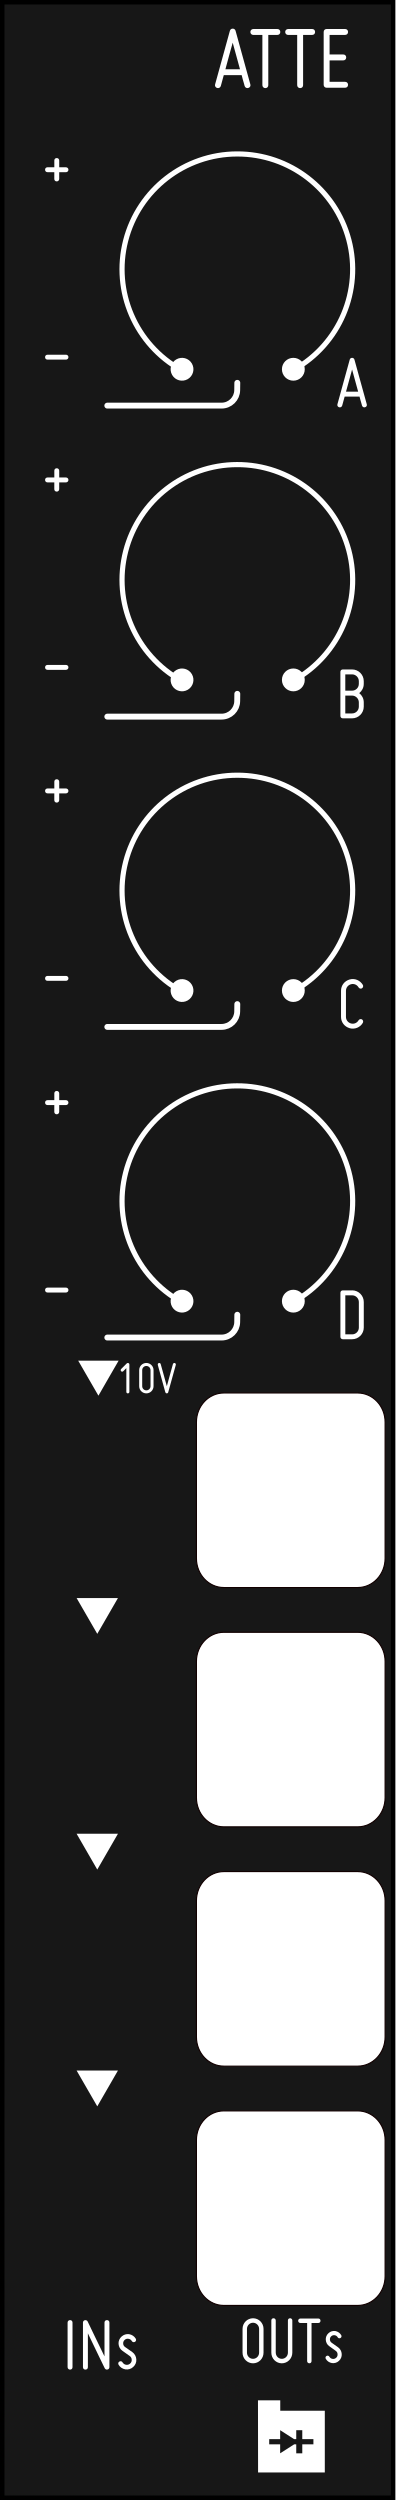
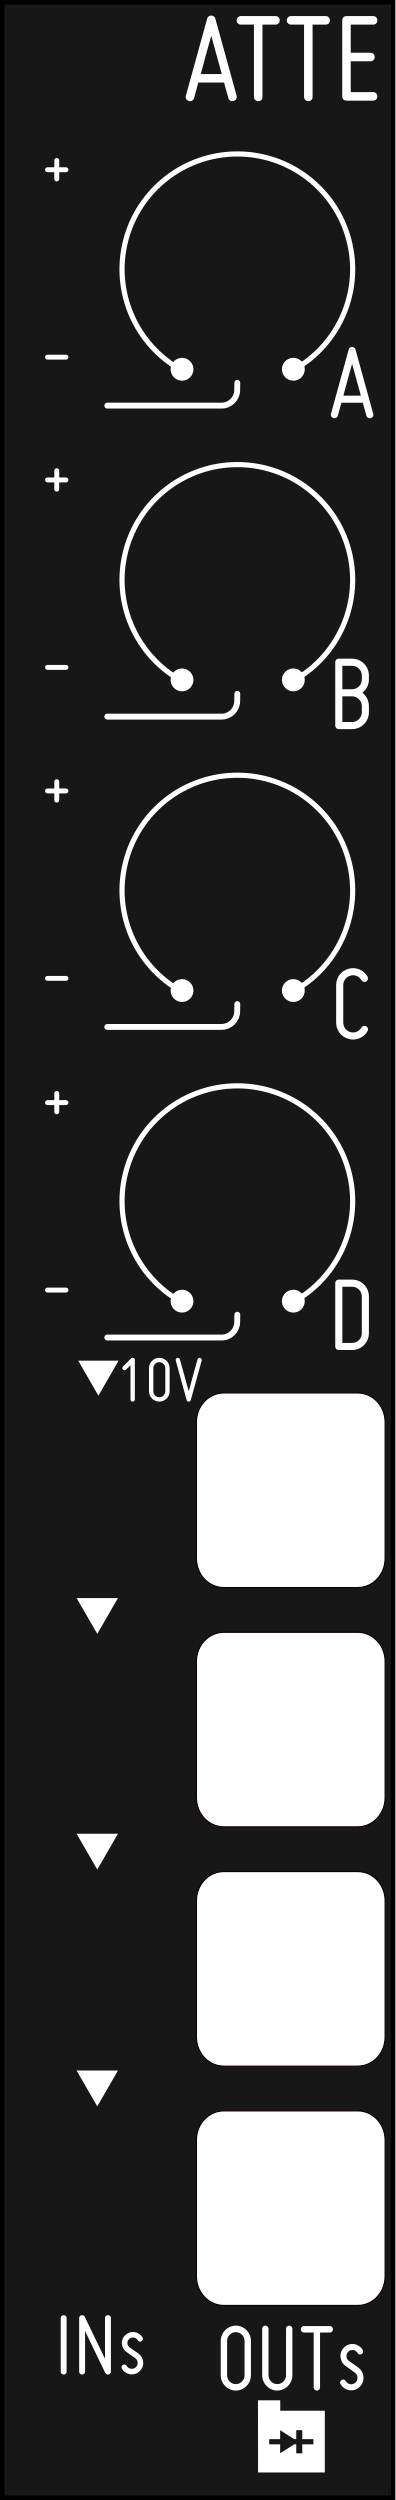
<svg xmlns="http://www.w3.org/2000/svg" width="20.32mm" height="128.5mm" viewBox="0 0 20.32 128.5" version="1.1" id="svg1">
  <defs id="defs1" />
  <g id="layer1">
    <rect y="0.115" x="0.115" height="128.27" width="20.09" id="rect1" style="display:inline;fill:#171717;fill-opacity:1;fill-rule:evenodd;stroke:#000000;stroke-width:0.23px;stroke-linecap:butt;stroke-linejoin:miter;stroke-opacity:1" />
-     <text id="text247361-6" y="117.909" x="4.985" style="font-style:normal;font-variant:normal;font-weight:bold;font-stretch:condensed;line-height:0%;font-family:Miso;-inkscape-font-specification:'Sans Bold';text-align:center;letter-spacing:0px;word-spacing:0px;text-anchor:middle;display:inline;fill:#ffffff;fill-opacity:1;stroke:none;stroke-width:0.265" xml:space="preserve" transform="scale(1.000012,0.9999885)">
-       <tspan y="117.909" x="5.226" style="font-size:2.508px;line-height:0.85;text-align:center;text-anchor:middle;stroke-width:0.265" id="tspan250609-9"> </tspan>
+     <text id="text247361-6" y="118.799" x="4.985" style="font-style:normal;font-variant:normal;font-weight:bold;font-stretch:condensed;line-height:0%;font-family:Miso;-inkscape-font-specification:'Sans Bold';text-align:center;letter-spacing:0px;word-spacing:0px;text-anchor:middle;display:inline;fill:#ffffff;fill-opacity:1;stroke:none;stroke-width:0.265" xml:space="preserve" transform="scale(1.000012,0.9999885)">
+       <tspan y="118.799" x="5.226" style="font-size:2.508px;line-height:0.85;text-align:center;text-anchor:middle;stroke-width:0.265" id="tspan250609-9"> </tspan>
    </text>
    <rect ry="1.5" rx="1.409" y="71.598" x="10.095" height="10.003" width="9.701" id="rect2" style="display:inline;fill:#ffffff;fill-opacity:1;stroke:#110000;stroke-width:0.061;stroke-linecap:round;stroke-miterlimit:4;stroke-dasharray:none;stroke-dashoffset:0;stroke-opacity:1" />
    <rect ry="1.5" rx="1.409" y="83.898" x="10.095" height="10.003" width="9.701" id="rect3" style="display:inline;fill:#ffffff;fill-opacity:1;stroke:#110000;stroke-width:0.061;stroke-linecap:round;stroke-miterlimit:4;stroke-dasharray:none;stroke-dashoffset:0;stroke-opacity:1" />
    <rect ry="1.5" rx="1.409" y="96.198" x="10.095" height="10.003" width="9.701" id="rect4" style="display:inline;fill:#ffffff;fill-opacity:1;stroke:#110000;stroke-width:0.061;stroke-linecap:round;stroke-miterlimit:4;stroke-dasharray:none;stroke-dashoffset:0;stroke-opacity:1" />
-     <g id="g5" transform="matrix(0.2822427,0,0,0.2822362,-6.612589,59.60067)" style="display:inline;fill:#ffffff;stroke-width:0.937">
+     <g id="g5" transform="matrix(0.3386912,0,0,0.3386834,-8.983336,47.41562)" style="display:inline;fill:#ffffff;stroke-width:0.937">
      <path style="font-weight:bold;font-stretch:condensed;font-size:14px;line-height:1.25;font-family:Miso;-inkscape-font-specification:'Sans Bold';letter-spacing:0px;word-spacing:0px" d="m 36.186,220.374 c 0.266,0 0.448,-0.182 0.448,-0.448 v -8.12 c 0,-0.266 -0.182,-0.448 -0.448,-0.448 -0.238,0 -0.448,0.182 -0.448,0.448 v 8.12 c 0,0.266 0.21,0.448 0.448,0.448 z m 6.818,-0.014 c 0.21,-0.042 0.35,-0.224 0.35,-0.434 v -8.12 c 0,-0.266 -0.182,-0.448 -0.448,-0.448 -0.266,0 -0.448,0.182 -0.448,0.448 v 6.16 c -0.518,-1.078 -1.302,-2.688 -1.932,-3.99 -0.378,-0.77 -0.756,-1.568 -1.134,-2.366 -0.098,-0.182 -0.294,-0.28 -0.504,-0.238 -0.21,0.042 -0.35,0.224 -0.35,0.434 v 8.12 c 0,0.266 0.182,0.448 0.448,0.448 0.266,0 0.448,-0.182 0.448,-0.448 v -6.16 c 0.518,1.078 1.288,2.688 1.918,3.99 0.378,0.77 0.756,1.568 1.148,2.366 0.098,0.182 0.294,0.294 0.504,0.238 z m 4.13,-1.092 c -0.224,0.196 -0.476,0.266 -0.742,0.224 -0.28,-0.042 -0.49,-0.196 -0.644,-0.434 -0.112,-0.21 -0.364,-0.266 -0.574,-0.154 -0.21,0.112 -0.266,0.364 -0.154,0.574 0.266,0.462 0.7,0.756 1.246,0.854 0.518,0.07 1.036,-0.07 1.428,-0.448 0.392,-0.35 0.602,-0.84 0.56,-1.386 -0.042,-0.546 -0.294,-0.994 -0.728,-1.316 l -1.302,-0.91 c -0.224,-0.154 -0.35,-0.364 -0.364,-0.63 -0.014,-0.266 0.07,-0.49 0.266,-0.672 0.196,-0.182 0.434,-0.252 0.7,-0.21 0.266,0.042 0.476,0.182 0.602,0.406 0.112,0.21 0.364,0.266 0.574,0.154 0.21,-0.112 0.266,-0.364 0.154,-0.574 -0.266,-0.448 -0.7,-0.728 -1.204,-0.826 -0.504,-0.07 -1.008,0.084 -1.386,0.434 -0.378,0.336 -0.588,0.826 -0.546,1.344 0.042,0.504 0.28,0.966 0.714,1.26 l 1.302,0.924 c 0.238,0.168 0.364,0.392 0.378,0.672 0.028,0.28 -0.07,0.518 -0.28,0.714 z" id="text5" aria-label="INs" />
    </g>
    <rect ry="1.5" rx="1.409" y="108.498" x="10.095" height="10.003" width="9.701" id="rect5" style="display:inline;fill:#ffffff;fill-opacity:1;stroke:#110000;stroke-width:0.061;stroke-linecap:round;stroke-miterlimit:4;stroke-dasharray:none;stroke-dashoffset:0;stroke-opacity:1" />
-     <path style="font-weight:bold;font-stretch:condensed;font-size:3.571px;line-height:1.25;font-family:Miso;-inkscape-font-specification:'Miso Bold Condensed';text-align:center;letter-spacing:-0.011px;word-spacing:0px;text-anchor:middle;fill:#ffffff;stroke-width:0.265" d="m 13.097,120.632 c 0.3,0 0.543,-0.243 0.543,-0.543 v -1.214 c 0,-0.3 -0.243,-0.543 -0.543,-0.543 -0.3,0 -0.543,0.243 -0.543,0.543 v 1.214 c 0,0.3 0.243,0.543 0.543,0.543 z m 0,-2.071 c 0.171,0 0.314,0.143 0.314,0.314 v 1.214 c 0,0.175 -0.143,0.314 -0.314,0.314 -0.175,0 -0.314,-0.139 -0.314,-0.314 v -1.214 c 0,-0.171 0.139,-0.314 0.314,-0.314 z m 1.175,1.528 v -1.643 c 0,-0.068 -0.054,-0.114 -0.114,-0.114 -0.068,0 -0.114,0.046 -0.114,0.114 v 1.643 c 0,0.3 0.243,0.543 0.543,0.543 0.296,0 0.543,-0.243 0.543,-0.543 v -1.643 c 0,-0.068 -0.054,-0.114 -0.114,-0.114 -0.068,0 -0.114,0.046 -0.114,0.114 v 1.643 c 0,0.175 -0.143,0.314 -0.314,0.314 -0.175,0 -0.314,-0.139 -0.314,-0.314 z m 2.203,-1.743 h -0.928 c -0.061,0 -0.114,0.046 -0.114,0.114 0,0.068 0.054,0.114 0.114,0.114 h 0.35 v 1.943 c 0,0.068 0.054,0.114 0.114,0.114 0.068,0 0.114,-0.046 0.114,-0.114 v -1.943 h 0.35 c 0.068,0 0.114,-0.046 0.114,-0.114 0,-0.068 -0.046,-0.114 -0.114,-0.114 z m 0.925,2.003 c -0.057,0.05 -0.121,0.068 -0.189,0.057 -0.071,-0.011 -0.125,-0.05 -0.164,-0.111 -0.029,-0.054 -0.093,-0.068 -0.146,-0.039 -0.054,0.029 -0.068,0.093 -0.039,0.146 0.068,0.118 0.179,0.193 0.318,0.218 0.132,0.018 0.264,-0.018 0.364,-0.114 0.1,-0.089 0.154,-0.214 0.143,-0.354 -0.011,-0.139 -0.075,-0.254 -0.186,-0.336 l -0.332,-0.232 c -0.057,-0.039 -0.089,-0.093 -0.093,-0.161 -0.004,-0.068 0.018,-0.125 0.068,-0.171 0.05,-0.046 0.111,-0.064 0.179,-0.054 0.068,0.011 0.121,0.046 0.154,0.104 0.029,0.054 0.093,0.068 0.146,0.039 0.054,-0.029 0.068,-0.093 0.039,-0.146 -0.068,-0.114 -0.179,-0.186 -0.307,-0.211 -0.129,-0.018 -0.257,0.021 -0.354,0.111 -0.096,0.086 -0.15,0.211 -0.139,0.343 0.011,0.129 0.071,0.246 0.182,0.321 l 0.332,0.236 c 0.061,0.043 0.093,0.1 0.096,0.171 0.007,0.071 -0.018,0.132 -0.071,0.182 z" id="text6" transform="scale(0.9930667,1.006982)" aria-label="OUTs" />
-     <path style="font-weight:bold;font-stretch:condensed;font-size:3.951px;line-height:1.25;font-family:Miso;-inkscape-font-specification:'Miso Bold Condensed';letter-spacing:0px;word-spacing:0px;fill:#ffffff;stroke-width:0.265" d="m 17.496,34.537 v 2.26 c 0,0.075 0.051,0.126 0.126,0.126 h 0.474 c 0.332,0 0.601,-0.269 0.601,-0.601 v -0.221 c 0,-0.194 -0.091,-0.364 -0.233,-0.474 0.142,-0.111 0.233,-0.281 0.233,-0.474 v -0.142 c 0,-0.332 -0.269,-0.601 -0.601,-0.601 h -0.474 c -0.075,0 -0.126,0.051 -0.126,0.126 z m 0.948,1.565 v 0.221 c 0,0.194 -0.158,0.348 -0.348,0.348 h -0.348 v -0.917 h 0.348 c 0.19,0 0.348,0.158 0.348,0.348 z m 0,-1.091 v 0.142 c 0,0.194 -0.158,0.348 -0.348,0.348 h -0.348 v -0.838 h 0.348 c 0.19,0 0.348,0.158 0.348,0.348 z" id="text4971" transform="scale(1.000012,0.9999885)" aria-label="B" />
-     <path style="font-weight:bold;font-stretch:condensed;font-size:3.951px;line-height:1.25;font-family:Miso;-inkscape-font-specification:'Miso Bold Condensed';letter-spacing:0px;word-spacing:0px;fill:#ffffff;stroke-width:0.265" d="m 17.975,52.852 c 0.261,0.071 0.541,-0.043 0.676,-0.281 0.032,-0.059 0.012,-0.138 -0.047,-0.174 -0.059,-0.032 -0.138,-0.012 -0.174,0.047 -0.079,0.138 -0.237,0.205 -0.391,0.162 -0.154,-0.043 -0.257,-0.178 -0.257,-0.336 v -1.343 c 0,-0.158 0.103,-0.292 0.257,-0.336 0.154,-0.043 0.312,0.024 0.391,0.162 0.036,0.059 0.115,0.083 0.174,0.047 0.059,-0.036 0.079,-0.115 0.047,-0.174 -0.138,-0.233 -0.411,-0.356 -0.676,-0.281 -0.269,0.075 -0.447,0.308 -0.447,0.581 v 1.343 c 0,0.273 0.178,0.506 0.447,0.581 z" id="text4975" transform="scale(1.000012,0.9999885)" aria-label="C" />
+     <path style="font-weight:bold;font-stretch:condensed;font-size:3.571px;line-height:1.25;font-family:Miso;-inkscape-font-specification:'Miso Bold Condensed';text-align:center;letter-spacing:-0.011px;word-spacing:0px;text-anchor:middle;fill:#ffffff;stroke-width:0.381" d="m 12.122,122.874 c 0.429,0 0.776,-0.352 0.776,-0.787 v -1.761 c 0,-0.435 -0.347,-0.787 -0.776,-0.787 -0.429,0 -0.776,0.352 -0.776,0.787 v 1.761 c 0,0.435 0.347,0.787 0.776,0.787 z m 0,-3.003 c 0.245,0 0.449,0.207 0.449,0.456 v 1.761 c 0,0.254 -0.204,0.456 -0.449,0.456 -0.25,0 -0.449,-0.202 -0.449,-0.456 v -1.761 c 0,-0.249 0.199,-0.456 0.449,-0.456 z m 1.68,2.216 v -2.382 c 0,-0.098 -0.077,-0.166 -0.163,-0.166 -0.097,0 -0.163,0.067 -0.163,0.166 v 2.382 c 0,0.435 0.347,0.787 0.776,0.787 0.424,0 0.776,-0.352 0.776,-0.787 v -2.382 c 0,-0.098 -0.077,-0.166 -0.163,-0.166 -0.097,0 -0.163,0.067 -0.163,0.166 v 2.382 c 0,0.254 -0.204,0.456 -0.449,0.456 -0.25,0 -0.449,-0.202 -0.449,-0.456 z m 3.15,-2.527 h -1.328 c -0.087,0 -0.163,0.067 -0.163,0.166 0,0.098 0.077,0.166 0.163,0.166 h 0.5 v 2.817 c 0,0.098 0.077,0.166 0.163,0.166 0.097,0 0.163,-0.067 0.163,-0.166 v -2.817 h 0.5 c 0.097,0 0.163,-0.067 0.163,-0.166 0,-0.098 -0.066,-0.166 -0.163,-0.166 z m 1.322,2.905 c -0.082,0.072 -0.174,0.098 -0.271,0.083 -0.102,-0.015 -0.179,-0.072 -0.235,-0.161 -0.041,-0.078 -0.133,-0.098 -0.209,-0.057 -0.077,0.042 -0.097,0.135 -0.056,0.212 0.097,0.171 0.255,0.28 0.454,0.316 0.189,0.026 0.378,-0.026 0.521,-0.166 0.143,-0.129 0.22,-0.311 0.204,-0.513 -0.015,-0.202 -0.107,-0.368 -0.266,-0.487 l -0.475,-0.337 c -0.082,-0.057 -0.128,-0.135 -0.133,-0.233 -0.005,-0.098 0.026,-0.181 0.097,-0.249 0.071,-0.067 0.158,-0.093 0.255,-0.078 0.097,0.015 0.174,0.067 0.22,0.15 0.041,0.078 0.133,0.099 0.209,0.057 0.077,-0.042 0.097,-0.135 0.056,-0.212 -0.097,-0.166 -0.255,-0.269 -0.439,-0.306 -0.184,-0.026 -0.368,0.031 -0.506,0.161 -0.138,0.124 -0.214,0.306 -0.199,0.497 0.015,0.186 0.102,0.357 0.26,0.466 l 0.475,0.342 c 0.087,0.062 0.133,0.145 0.138,0.249 0.01,0.104 -0.026,0.192 -0.102,0.264 z" id="text6" aria-label="OUTs" />
+     <path style="font-weight:bold;font-stretch:condensed;font-size:3.951px;line-height:1.25;font-family:Miso;-inkscape-font-specification:'Miso Bold Condensed';letter-spacing:0px;word-spacing:0px;fill:#ffffff;stroke-width:0.381" d="m 17.232,34.039 v 3.255 c 0,0.108 0.074,0.182 0.182,0.182 h 0.683 c 0.478,0 0.865,-0.387 0.865,-0.865 v -0.319 c 0,-0.279 -0.131,-0.523 -0.336,-0.683 0.205,-0.159 0.336,-0.404 0.336,-0.683 v -0.205 c 0,-0.478 -0.387,-0.865 -0.865,-0.865 h -0.683 c -0.108,0 -0.182,0.074 -0.182,0.182 z m 1.366,2.253 v 0.319 c 0,0.279 -0.228,0.501 -0.501,0.501 h -0.501 v -1.32 h 0.501 c 0.273,0 0.501,0.228 0.501,0.501 z m 0,-1.57 v 0.205 c 0,0.279 -0.228,0.501 -0.501,0.501 h -0.501 v -1.206 h 0.501 c 0.273,0 0.501,0.228 0.501,0.501 z" id="text4971" aria-label="B" />
+     <path style="font-weight:bold;font-stretch:condensed;font-size:3.951px;line-height:1.25;font-family:Miso;-inkscape-font-specification:'Miso Bold Condensed';letter-spacing:0px;word-spacing:0px;fill:#ffffff;stroke-width:0.381" d="m 17.921,53.403 c 0.376,0.102 0.78,-0.063 0.973,-0.404 0.046,-0.085 0.017,-0.199 -0.068,-0.25 -0.085,-0.046 -0.199,-0.017 -0.25,0.068 -0.114,0.199 -0.341,0.296 -0.563,0.233 -0.222,-0.063 -0.37,-0.256 -0.37,-0.484 v -1.935 c 0,-0.228 0.148,-0.421 0.37,-0.484 0.222,-0.063 0.45,0.034 0.563,0.233 0.051,0.085 0.165,0.119 0.25,0.068 0.085,-0.051 0.114,-0.165 0.068,-0.25 -0.199,-0.336 -0.592,-0.512 -0.973,-0.404 -0.387,0.108 -0.643,0.444 -0.643,0.836 v 1.935 c 0,0.393 0.256,0.728 0.643,0.836 z" id="text4975" aria-label="C" />
    <g id="g4493" style="display:inline" transform="translate(-1.4337695e-6,-168.5)">
      <path transform="scale(-1,1)" style="display:inline;fill:none;stroke:#ffffff;stroke-width:0.265;stroke-linecap:butt;stroke-linejoin:miter;stroke-miterlimit:4;stroke-dasharray:none;stroke-opacity:1;enable-background:new" id="path4977" d="m -15.106,203.473 a 5.927,5.927 0 0 1 -2.825,-6.677 5.927,5.927 0 0 1 5.75,-4.416 5.927,5.927 0 0 1 5.721,4.452 5.927,5.927 0 0 1 -2.867,6.659" />
      <path id="path4979" style="display:inline;fill:#ffffff;fill-opacity:1;fill-rule:nonzero;stroke:none;stroke-width:0.295;enable-background:new" d="m 9.063,202.939 c 0.281,-0.162 0.639,-0.066 0.801,0.215 0.162,0.281 0.066,0.639 -0.215,0.801 -0.281,0.162 -0.639,0.066 -0.801,-0.215 -0.162,-0.281 -0.066,-0.639 0.215,-0.801" />
      <path id="path4981" style="display:inline;fill:#ffffff;fill-opacity:1;fill-rule:nonzero;stroke:none;stroke-width:0.295;enable-background:new" d="m 14.491,203.447 c 2.3e-5,-0.324 0.263,-0.587 0.587,-0.587 0.324,3e-5 0.587,0.263 0.587,0.587 1.1e-5,0.324 -0.263,0.587 -0.587,0.587 -0.324,1e-5 -0.587,-0.263 -0.587,-0.587" />
    </g>
    <g id="g4484" style="display:inline" transform="translate(-1.4337695e-6,-168.5)">
      <path transform="scale(-1,1)" style="display:inline;fill:none;stroke:#ffffff;stroke-width:0.265;stroke-linecap:butt;stroke-linejoin:miter;stroke-miterlimit:4;stroke-dasharray:none;stroke-opacity:1;enable-background:new" id="path4987" d="m -15.106,187.506 a 5.927,5.927 0 0 1 -2.825,-6.677 5.927,5.927 0 0 1 5.75,-4.416 5.927,5.927 0 0 1 5.721,4.452 5.927,5.927 0 0 1 -2.867,6.659" />
      <path id="path4989" style="display:inline;fill:#ffffff;fill-opacity:1;fill-rule:nonzero;stroke:none;stroke-width:0.295;enable-background:new" d="m 9.063,186.972 c 0.281,-0.162 0.639,-0.066 0.801,0.215 0.162,0.281 0.066,0.639 -0.215,0.801 -0.281,0.162 -0.639,0.066 -0.801,-0.215 -0.162,-0.281 -0.066,-0.639 0.215,-0.801" />
      <path id="path4991" style="display:inline;fill:#ffffff;fill-opacity:1;fill-rule:nonzero;stroke:none;stroke-width:0.295;enable-background:new" d="m 14.491,187.48 c 2.3e-5,-0.324 0.263,-0.587 0.587,-0.587 0.324,2e-5 0.587,0.263 0.587,0.587 1.1e-5,0.324 -0.263,0.587 -0.587,0.587 -0.324,10e-6 -0.587,-0.263 -0.587,-0.587" />
    </g>
    <g id="g4511" style="display:inline" transform="translate(-1.4337695e-6,-168.5)">
      <path transform="scale(-1,1)" style="display:inline;fill:none;stroke:#ffffff;stroke-width:0.265;stroke-linecap:butt;stroke-linejoin:miter;stroke-miterlimit:4;stroke-dasharray:none;stroke-opacity:1;enable-background:new" id="path4997" d="m -15.106,235.406 a 5.927,5.927 0 0 1 -2.825,-6.677 5.927,5.927 0 0 1 5.75,-4.416 5.927,5.927 0 0 1 5.721,4.452 5.927,5.927 0 0 1 -2.867,6.659" />
      <path id="path4999" style="display:inline;fill:#ffffff;fill-opacity:1;fill-rule:nonzero;stroke:none;stroke-width:0.295;enable-background:new" d="m 9.063,234.872 c 0.281,-0.162 0.639,-0.066 0.801,0.215 0.162,0.281 0.066,0.639 -0.215,0.801 -0.281,0.162 -0.639,0.066 -0.801,-0.215 -0.162,-0.281 -0.066,-0.639 0.215,-0.801" />
      <path id="path5001" style="display:inline;fill:#ffffff;fill-opacity:1;fill-rule:nonzero;stroke:none;stroke-width:0.295;enable-background:new" d="m 14.491,235.38 c 2.3e-5,-0.324 0.263,-0.587 0.587,-0.587 0.324,3e-5 0.587,0.263 0.587,0.587 1.1e-5,0.324 -0.263,0.587 -0.587,0.587 -0.324,1e-5 -0.587,-0.263 -0.587,-0.587" />
    </g>
    <g id="g4502" style="display:inline" transform="translate(-1.4337695e-6,-168.5)">
      <path transform="scale(-1,1)" style="display:inline;fill:none;stroke:#ffffff;stroke-width:0.265;stroke-linecap:butt;stroke-linejoin:miter;stroke-miterlimit:4;stroke-dasharray:none;stroke-opacity:1;enable-background:new" id="path5007" d="m -15.106,219.439 a 5.927,5.927 0 0 1 -2.825,-6.677 5.927,5.927 0 0 1 5.75,-4.416 5.927,5.927 0 0 1 5.721,4.452 5.927,5.927 0 0 1 -2.867,6.659" />
      <path id="path5009" style="display:inline;fill:#ffffff;fill-opacity:1;fill-rule:nonzero;stroke:none;stroke-width:0.295;enable-background:new" d="m 9.063,218.906 c 0.281,-0.162 0.639,-0.066 0.801,0.215 0.162,0.281 0.066,0.639 -0.215,0.801 -0.281,0.162 -0.639,0.066 -0.801,-0.215 -0.162,-0.281 -0.066,-0.639 0.215,-0.801" />
      <path id="path5011" style="display:inline;fill:#ffffff;fill-opacity:1;fill-rule:nonzero;stroke:none;stroke-width:0.295;enable-background:new" d="m 14.491,219.414 c 2.3e-5,-0.324 0.263,-0.587 0.587,-0.587 0.324,3e-5 0.587,0.263 0.587,0.587 1.1e-5,0.324 -0.263,0.587 -0.587,0.587 -0.324,1e-5 -0.587,-0.263 -0.587,-0.587" />
    </g>
-     <path style="font-weight:bold;font-stretch:condensed;font-size:3.951px;line-height:1.25;font-family:Miso;-inkscape-font-specification:'Miso Bold Condensed';letter-spacing:0px;word-spacing:0px;fill:#ffffff;stroke-width:0.265" d="M 18.852,20.78 18.219,18.488 c -0.016,-0.059 -0.063,-0.095 -0.122,-0.095 -0.059,0 -0.107,0.036 -0.122,0.095 l -0.632,2.292 c -0.02,0.067 0.02,0.134 0.087,0.154 0.075,0.02 0.138,-0.02 0.158,-0.087 0.012,-0.04 0.024,-0.083 0.036,-0.13 0.028,-0.083 0.047,-0.194 0.091,-0.332 H 18.48 c 0.036,0.138 0.063,0.249 0.091,0.332 0.012,0.047 0.024,0.091 0.036,0.13 0.02,0.067 0.087,0.107 0.154,0.087 0.075,-0.02 0.111,-0.087 0.091,-0.154 z m -0.443,-0.648 h -0.624 c 0.107,-0.391 0.229,-0.853 0.312,-1.138 0.075,0.284 0.205,0.747 0.312,1.138 z" id="text5019" transform="scale(1.000012,0.9999885)" aria-label="A" />
-     <path style="font-weight:bold;font-stretch:condensed;font-size:3.951px;line-height:1.25;font-family:Miso;-inkscape-font-specification:'Miso Bold Condensed';letter-spacing:0px;word-spacing:0px;fill:#ffffff;stroke-width:0.265" d="m 18.097,66.326 h -0.474 c -0.075,0 -0.126,0.051 -0.126,0.126 v 2.26 c 0,0.075 0.051,0.126 0.126,0.126 h 0.474 c 0.332,0 0.601,-0.269 0.601,-0.601 v -1.312 c 0,-0.332 -0.269,-0.601 -0.601,-0.601 z m 0.348,0.601 v 1.312 c 0,0.194 -0.154,0.348 -0.348,0.348 h -0.348 v -2.007 h 0.348 c 0.194,0 0.348,0.158 0.348,0.348 z" id="text5023" transform="scale(1.000012,0.9999885)" aria-label="D" />
+     <path style="font-weight:bold;font-stretch:condensed;font-size:3.951px;line-height:1.25;font-family:Miso;-inkscape-font-specification:'Miso Bold Condensed';letter-spacing:0px;word-spacing:0px;fill:#ffffff;stroke-width:0.381" d="m 19.184,21.27 -0.91,-3.3 c -0.023,-0.085 -0.091,-0.137 -0.176,-0.137 -0.085,0 -0.154,0.051 -0.176,0.137 l -0.91,3.3 c -0.028,0.097 0.028,0.193 0.125,0.222 0.108,0.028 0.199,-0.028 0.228,-0.125 0.017,-0.057 0.034,-0.119 0.051,-0.188 0.04,-0.119 0.068,-0.279 0.131,-0.478 h 1.104 c 0.051,0.199 0.091,0.358 0.131,0.478 0.017,0.068 0.034,0.131 0.051,0.188 0.028,0.097 0.125,0.154 0.222,0.125 0.108,-0.028 0.159,-0.125 0.131,-0.222 z m -0.637,-0.933 h -0.899 c 0.154,-0.563 0.33,-1.229 0.45,-1.639 0.108,0.41 0.296,1.075 0.45,1.639 z" id="text5019" aria-label="A" />
+     <path style="font-weight:bold;font-stretch:condensed;font-size:3.951px;line-height:1.25;font-family:Miso;-inkscape-font-specification:'Miso Bold Condensed';letter-spacing:0px;word-spacing:0px;fill:#ffffff;stroke-width:0.381" d="m 18.097,65.772 h -0.683 c -0.108,0 -0.182,0.074 -0.182,0.182 v 3.255 c 0,0.108 0.074,0.182 0.182,0.182 h 0.683 c 0.478,0 0.865,-0.387 0.865,-0.865 v -1.889 c 0,-0.478 -0.387,-0.865 -0.865,-0.865 z m 0.501,0.865 v 1.889 c 0,0.279 -0.222,0.501 -0.501,0.501 h -0.501 v -2.89 h 0.501 c 0.279,0 0.501,0.228 0.501,0.501 z" id="text5023" aria-label="D" />
    <path style="font-weight:bold;font-stretch:condensed;font-size:3.951px;line-height:1.25;font-family:Miso;-inkscape-font-specification:'Miso Bold Condensed';letter-spacing:0px;word-spacing:0px;fill:#ffffff;stroke-width:0.265" d="M 3.391,8.598 H 3.044 v -0.348 c 0,-0.075 -0.059,-0.126 -0.126,-0.126 -0.075,0 -0.126,0.051 -0.126,0.126 v 0.348 H 2.443 c -0.075,0 -0.126,0.051 -0.126,0.126 0,0.075 0.051,0.126 0.126,0.126 h 0.348 v 0.348 c 0,0.075 0.051,0.126 0.126,0.126 0.067,0 0.126,-0.051 0.126,-0.126 V 8.851 h 0.348 c 0.067,0 0.126,-0.051 0.126,-0.126 0,-0.075 -0.059,-0.126 -0.126,-0.126 z" id="text5027" transform="scale(1.000012,0.9999885)" aria-label="+" />
    <path style="font-weight:bold;font-stretch:condensed;font-size:3.951px;line-height:1.25;font-family:Miso;-inkscape-font-specification:'Miso Bold Condensed';letter-spacing:0px;word-spacing:0px;fill:#ffffff;stroke-width:0.265" d="m 3.518,18.359 c 0,-0.075 -0.059,-0.126 -0.126,-0.126 H 2.443 c -0.075,0 -0.126,0.051 -0.126,0.126 0,0.075 0.051,0.126 0.126,0.126 h 0.948 c 0.067,0 0.126,-0.051 0.126,-0.126 z" id="text5031" transform="scale(1.000012,0.9999885)" aria-label="-" />
    <path style="font-weight:bold;font-stretch:condensed;font-size:3.951px;line-height:1.25;font-family:Miso;-inkscape-font-specification:'Miso Bold Condensed';letter-spacing:0px;word-spacing:0px;fill:#ffffff;stroke-width:0.265" d="M 3.391,24.543 H 3.044 v -0.348 c 0,-0.075 -0.059,-0.126 -0.126,-0.126 -0.075,0 -0.126,0.051 -0.126,0.126 v 0.348 H 2.443 c -0.075,0 -0.126,0.051 -0.126,0.126 0,0.075 0.051,0.126 0.126,0.126 h 0.348 v 0.348 c 0,0.075 0.051,0.126 0.126,0.126 0.067,0 0.126,-0.051 0.126,-0.126 v -0.348 h 0.348 c 0.067,0 0.126,-0.051 0.126,-0.126 0,-0.075 -0.059,-0.126 -0.126,-0.126 z" id="text5037" transform="scale(1.000012,0.9999885)" aria-label="+" />
    <path style="font-weight:bold;font-stretch:condensed;font-size:3.951px;line-height:1.25;font-family:Miso;-inkscape-font-specification:'Miso Bold Condensed';letter-spacing:0px;word-spacing:0px;fill:#ffffff;stroke-width:0.265" d="m 3.518,34.304 c 0,-0.075 -0.059,-0.126 -0.126,-0.126 H 2.443 c -0.075,0 -0.126,0.051 -0.126,0.126 0,0.075 0.051,0.126 0.126,0.126 h 0.948 c 0.067,0 0.126,-0.051 0.126,-0.126 z" id="text5041" transform="scale(1.000012,0.9999885)" aria-label="-" />
    <path style="font-weight:bold;font-stretch:condensed;font-size:3.951px;line-height:1.25;font-family:Miso;-inkscape-font-specification:'Miso Bold Condensed';letter-spacing:0px;word-spacing:0px;fill:#ffffff;stroke-width:0.265" d="M 3.391,40.528 H 3.044 v -0.348 c 0,-0.075 -0.059,-0.126 -0.126,-0.126 -0.075,0 -0.126,0.051 -0.126,0.126 v 0.348 H 2.443 c -0.075,0 -0.126,0.051 -0.126,0.126 0,0.075 0.051,0.126 0.126,0.126 h 0.348 v 0.348 c 0,0.075 0.051,0.126 0.126,0.126 0.067,0 0.126,-0.051 0.126,-0.126 v -0.348 h 0.348 c 0.067,0 0.126,-0.051 0.126,-0.126 0,-0.075 -0.059,-0.126 -0.126,-0.126 z" id="text5047" transform="scale(1.000012,0.9999885)" aria-label="+" />
    <path style="font-weight:bold;font-stretch:condensed;font-size:3.951px;line-height:1.25;font-family:Miso;-inkscape-font-specification:'Miso Bold Condensed';letter-spacing:0px;word-spacing:0px;fill:#ffffff;stroke-width:0.265" d="m 3.518,50.289 c 0,-0.075 -0.059,-0.126 -0.126,-0.126 H 2.443 c -0.075,0 -0.126,0.051 -0.126,0.126 0,0.075 0.051,0.126 0.126,0.126 h 0.948 c 0.067,0 0.126,-0.051 0.126,-0.126 z" id="text5051" transform="scale(1.000012,0.9999885)" aria-label="-" />
    <path style="font-weight:bold;font-stretch:condensed;font-size:3.951px;line-height:1.25;font-family:Miso;-inkscape-font-specification:'Miso Bold Condensed';letter-spacing:0px;word-spacing:0px;fill:#ffffff;stroke-width:0.265" d="M 3.391,56.549 H 3.044 v -0.348 c 0,-0.075 -0.059,-0.126 -0.126,-0.126 -0.075,0 -0.126,0.051 -0.126,0.126 v 0.348 H 2.443 c -0.075,0 -0.126,0.051 -0.126,0.126 0,0.075 0.051,0.126 0.126,0.126 h 0.348 v 0.348 c 0,0.075 0.051,0.126 0.126,0.126 0.067,0 0.126,-0.051 0.126,-0.126 v -0.348 h 0.348 c 0.067,0 0.126,-0.051 0.126,-0.126 0,-0.075 -0.059,-0.126 -0.126,-0.126 z" id="text5057" transform="scale(1.000012,0.9999885)" aria-label="+" />
    <path style="font-weight:bold;font-stretch:condensed;font-size:3.951px;line-height:1.25;font-family:Miso;-inkscape-font-specification:'Miso Bold Condensed';letter-spacing:0px;word-spacing:0px;fill:#ffffff;stroke-width:0.265" d="m 3.518,66.31 c 0,-0.075 -0.059,-0.126 -0.126,-0.126 H 2.443 c -0.075,0 -0.126,0.051 -0.126,0.126 0,0.075 0.051,0.126 0.126,0.126 h 0.948 c 0.067,0 0.126,-0.051 0.126,-0.126 z" id="text5061" transform="scale(1.000012,0.9999885)" aria-label="-" />
    <path style="display:inline;fill:none;fill-rule:evenodd;stroke:#ffffff;stroke-width:0.302;stroke-linecap:round;stroke-linejoin:round;paint-order:stroke fill markers" d="m 5.515,20.849 h 5.872 a 0.805,0.805 0 0 0 0.805,-0.794 l 0.005,-0.378" id="path5065" />
    <path style="display:inline;fill:none;fill-rule:evenodd;stroke:#ffffff;stroke-width:0.302;stroke-linecap:round;stroke-linejoin:round;paint-order:stroke fill markers" d="m 5.515,36.835 h 5.872 a 0.805,0.805 0 0 0 0.805,-0.794 l 0.005,-0.378" id="path5067" />
    <path style="display:inline;fill:none;fill-rule:evenodd;stroke:#ffffff;stroke-width:0.302;stroke-linecap:round;stroke-linejoin:round;paint-order:stroke fill markers" d="m 5.515,52.783 h 5.872 a 0.805,0.805 0 0 0 0.805,-0.794 l 0.005,-0.378" id="path5069" />
    <path style="display:inline;fill:#ffffff;fill-rule:evenodd;stroke:none;stroke-width:8.131;stroke-linecap:round;stroke-linejoin:round;paint-order:stroke fill markers" id="path2268" d="m 5.059,240.238 -0.52,-0.9 -0.52,-0.9 1.039,0 1.039,0 -0.52,0.9 z" transform="translate(-1.4337695e-6,-168.5)" />
    <path style="display:inline;fill:#ffffff;fill-rule:evenodd;stroke:none;stroke-width:7.952;stroke-linecap:round;stroke-linejoin:round;paint-order:stroke fill markers" id="path2390" d="m 16.399,268.771 -2.008,-3.478 -2.008,-3.478 4.016,0 4.016,0 -2.008,3.478 z" transform="matrix(0.2645833,0,0,0.2645833,0.6609786,12.86807)" />
    <path style="display:inline;fill:#ffffff;fill-rule:evenodd;stroke:none;stroke-width:7.952;stroke-linecap:round;stroke-linejoin:round;paint-order:stroke fill markers" id="path2392" d="m 16.399,268.771 -2.008,-3.478 -2.008,-3.478 4.016,0 4.016,0 -2.008,3.478 z" transform="matrix(0.2645833,0,0,0.2645833,0.6609786,24.98342)" />
    <path style="display:inline;fill:#ffffff;fill-rule:evenodd;stroke:none;stroke-width:7.952;stroke-linecap:round;stroke-linejoin:round;paint-order:stroke fill markers" id="path2394" d="m 16.399,268.771 -2.008,-3.478 -2.008,-3.478 4.016,0 4.016,0 -2.008,3.478 z" transform="matrix(0.2645833,0,0,0.2645833,0.6609786,37.15433)" />
-     <path style="font-weight:bold;font-stretch:condensed;font-size:2.427px;line-height:1.25;font-family:Miso;-inkscape-font-specification:'Miso Bold Condensed';letter-spacing:0px;word-spacing:0px;fill:#ffffff;stroke-width:0.265" d="m 6.334,70.482 0.16,-0.16 v 1.221 c 0,0.046 0.032,0.078 0.078,0.078 0.041,0 0.078,-0.032 0.078,-0.078 v -1.408 c 0,-0.036 -0.017,-0.061 -0.049,-0.073 -0.029,-0.01 -0.063,-0.005 -0.085,0.017 l -0.291,0.291 c -0.015,0.017 -0.022,0.034 -0.022,0.056 0,0.022 0.007,0.039 0.022,0.056 0.017,0.015 0.034,0.022 0.056,0.022 0.022,0 0.039,-0.007 0.053,-0.022 z m 1.189,1.138 c 0.201,0 0.369,-0.165 0.369,-0.369 v -0.825 c 0,-0.204 -0.167,-0.369 -0.369,-0.369 -0.204,0 -0.369,0.165 -0.369,0.369 v 0.825 c 0,0.204 0.165,0.369 0.369,0.369 z m 0,-1.408 c 0.117,0 0.214,0.097 0.214,0.214 v 0.825 c 0,0.119 -0.097,0.214 -0.214,0.214 -0.119,0 -0.214,-0.095 -0.214,-0.214 v -0.825 c 0,-0.117 0.095,-0.214 0.214,-0.214 z m 0.587,-0.056 0.388,1.408 c 0.01,0.032 0.039,0.056 0.075,0.056 0.036,0 0.066,-0.024 0.073,-0.056 L 9.036,70.157 c 0.012,-0.041 -0.012,-0.085 -0.053,-0.097 -0.041,-0.01 -0.085,0.015 -0.095,0.056 -0.041,0.148 -0.083,0.294 -0.121,0.434 -0.066,0.238 -0.146,0.524 -0.192,0.702 -0.053,-0.177 -0.129,-0.461 -0.194,-0.702 -0.039,-0.141 -0.08,-0.286 -0.121,-0.434 -0.01,-0.041 -0.053,-0.066 -0.095,-0.056 -0.041,0.012 -0.066,0.056 -0.053,0.097 z" id="text2398" transform="scale(1.000012,0.9999885)" aria-label="10V" />
-     <path style="font-weight:bold;font-stretch:condensed;font-size:4.744px;line-height:1.25;font-family:Miso;-inkscape-font-specification:'Miso Bold Condensed';letter-spacing:-0.013px;word-spacing:0px;fill:#ffffff;stroke-width:0.282" d="m 12.868,4.338 -0.759,-2.752 c -0.019,-0.071 -0.076,-0.114 -0.147,-0.114 -0.071,0 -0.128,0.043 -0.147,0.114 l -0.759,2.752 c -0.024,0.081 0.024,0.161 0.104,0.185 0.09,0.024 0.166,-0.024 0.19,-0.104 0.014,-0.047 0.028,-0.1 0.043,-0.157 0.033,-0.1 0.057,-0.232 0.109,-0.399 h 0.92 c 0.043,0.166 0.076,0.299 0.109,0.399 0.014,0.057 0.028,0.109 0.043,0.157 0.024,0.081 0.104,0.128 0.185,0.104 0.09,-0.024 0.133,-0.104 0.109,-0.185 z M 12.336,3.56 h -0.75 c 0.128,-0.47 0.275,-1.025 0.375,-1.366 0.09,0.342 0.247,0.897 0.375,1.366 z m 1.918,-2.068 h -1.233 c -0.081,0 -0.152,0.062 -0.152,0.152 0,0.09 0.071,0.152 0.152,0.152 h 0.465 v 2.581 c 0,0.09 0.071,0.152 0.152,0.152 0.09,0 0.152,-0.062 0.152,-0.152 V 1.795 h 0.465 c 0.09,0 0.152,-0.062 0.152,-0.152 0,-0.09 -0.062,-0.152 -0.152,-0.152 z m 1.789,0 h -1.233 c -0.081,0 -0.152,0.062 -0.152,0.152 0,0.09 0.071,0.152 0.152,0.152 h 0.465 v 2.581 c 0,0.09 0.071,0.152 0.152,0.152 0.09,0 0.152,-0.062 0.152,-0.152 V 1.795 h 0.465 c 0.09,0 0.152,-0.062 0.152,-0.152 0,-0.09 -0.062,-0.152 -0.152,-0.152 z m 0.594,0.152 v 2.714 c 0,0.09 0.062,0.152 0.152,0.152 h 0.949 c 0.09,0 0.152,-0.062 0.152,-0.152 0,-0.09 -0.062,-0.152 -0.152,-0.152 H 16.941 V 3.104 h 0.702 c 0.09,0 0.152,-0.062 0.152,-0.152 0,-0.09 -0.062,-0.152 -0.152,-0.152 h -0.702 V 1.795 h 0.797 c 0.09,0 0.152,-0.062 0.152,-0.152 0,-0.09 -0.062,-0.152 -0.152,-0.152 h -0.949 c -0.09,0 -0.152,0.062 -0.152,0.152 z" id="text31492" aria-label="ATTE" />
+     <path style="font-weight:bold;font-stretch:condensed;font-size:2.427px;line-height:1.25;font-family:Miso;-inkscape-font-specification:'Miso Bold Condensed';letter-spacing:0px;word-spacing:0px;fill:#ffffff;stroke-width:0.381" d="m 6.476,70.403 0.231,-0.231 v 1.758 c 0,0.066 0.045,0.112 0.112,0.112 0.059,0 0.112,-0.045 0.112,-0.112 v -2.027 c 0,-0.052 -0.024,-0.087 -0.07,-0.105 -0.042,-0.014 -0.091,-0.007 -0.122,0.024 l -0.419,0.419 c -0.021,0.024 -0.031,0.049 -0.031,0.08 0,0.031 0.01,0.056 0.031,0.08 0.024,0.021 0.049,0.031 0.08,0.031 0.031,0 0.056,-0.011 0.077,-0.031 z m 1.713,1.639 c 0.29,0 0.531,-0.238 0.531,-0.531 v -1.188 c 0,-0.294 -0.241,-0.531 -0.531,-0.531 -0.294,0 -0.531,0.238 -0.531,0.531 v 1.188 c 0,0.294 0.238,0.531 0.531,0.531 z m 0,-2.027 c 0.168,0 0.308,0.14 0.308,0.308 v 1.188 c 0,0.171 -0.14,0.308 -0.308,0.308 -0.171,0 -0.308,-0.136 -0.308,-0.308 v -1.188 c 0,-0.168 0.136,-0.308 0.308,-0.308 z m 0.846,-0.08 0.559,2.027 c 0.014,0.045 0.056,0.08 0.108,0.08 0.052,0 0.094,-0.035 0.105,-0.08 l 0.559,-2.027 c 0.017,-0.059 -0.017,-0.122 -0.077,-0.14 -0.059,-0.014 -0.122,0.021 -0.136,0.08 -0.059,0.213 -0.119,0.423 -0.175,0.626 -0.094,0.343 -0.21,0.755 -0.276,1.01 -0.077,-0.255 -0.185,-0.664 -0.28,-1.01 -0.056,-0.203 -0.115,-0.412 -0.175,-0.626 -0.014,-0.059 -0.077,-0.094 -0.136,-0.08 -0.059,0.017 -0.094,0.08 -0.077,0.14 z" id="text2398" aria-label="10V" />
+     <path style="font-weight:bold;font-stretch:condensed;font-size:4.744px;line-height:1.25;font-family:Miso;-inkscape-font-specification:'Miso Bold Condensed';letter-spacing:-0.013px;word-spacing:0px;fill:#ffffff;stroke-width:0.406" d="m 12.163,4.926 -1.093,-3.962 c -0.027,-0.102 -0.109,-0.164 -0.212,-0.164 -0.102,0 -0.184,0.061 -0.212,0.164 L 9.553,4.926 c -0.034,0.116 0.034,0.232 0.15,0.266 0.13,0.034 0.239,-0.034 0.273,-0.15 0.02,-0.068 0.041,-0.143 0.061,-0.225 0.048,-0.143 0.082,-0.335 0.157,-0.574 h 1.325 c 0.061,0.239 0.109,0.43 0.157,0.574 0.021,0.082 0.041,0.157 0.061,0.225 0.034,0.116 0.15,0.184 0.266,0.15 0.13,-0.034 0.191,-0.15 0.157,-0.266 z m -0.765,-1.12 h -1.079 c 0.184,-0.676 0.396,-1.476 0.54,-1.967 0.13,0.492 0.355,1.291 0.54,1.967 z m 2.761,-2.979 h -1.776 c -0.116,0 -0.219,0.089 -0.219,0.219 0,0.13 0.102,0.219 0.219,0.219 h 0.669 v 3.716 c 0,0.13 0.102,0.219 0.219,0.219 0.13,0 0.219,-0.089 0.219,-0.219 V 1.265 h 0.669 c 0.13,0 0.219,-0.089 0.219,-0.219 0,-0.13 -0.089,-0.219 -0.219,-0.219 z m 2.577,0 h -1.776 c -0.116,0 -0.219,0.089 -0.219,0.219 0,0.13 0.102,0.219 0.219,0.219 h 0.669 v 3.716 c 0,0.13 0.102,0.219 0.219,0.219 0.13,0 0.219,-0.089 0.219,-0.219 V 1.265 h 0.669 c 0.13,0 0.219,-0.089 0.219,-0.219 0,-0.13 -0.089,-0.219 -0.219,-0.219 z m 0.855,0.219 v 3.908 c 0,0.13 0.089,0.219 0.219,0.219 h 1.366 c 0.13,0 0.219,-0.089 0.219,-0.219 0,-0.13 -0.089,-0.219 -0.219,-0.219 H 18.028 V 3.15 h 1.011 c 0.13,0 0.219,-0.089 0.219,-0.219 0,-0.13 -0.089,-0.219 -0.219,-0.219 H 18.028 V 1.265 h 1.148 c 0.13,0 0.219,-0.089 0.219,-0.219 0,-0.13 -0.089,-0.219 -0.219,-0.219 h -1.366 c -0.13,0 -0.219,0.089 -0.219,0.219 z" id="text31492" aria-label="ATTE" />
    <path style="display:inline;fill:#ffffff;stroke-width:0.282" d="m 14.405,123.912 v -0.536 h -1.145 l 0.005,3.709 h 3.43 v -3.173 h -2.291 z m 1.704,1.728 h -0.572 v 0.46 h -0.31 v -0.46 h -0.109 l -0.718,0.46 v -0.46 h -0.563 v -0.268 h 0.563 v -0.46 l 0.718,0.46 h 0.109 v -0.46 h 0.31 v 0.46 h 0.572 z" id="path31472" />
    <path id="path4483" d="m 5.515,68.75 h 5.872 a 0.805,0.805 0 0 0 0.805,-0.794 l 0.005,-0.378" style="display:inline;fill:none;fill-rule:evenodd;stroke:#ffffff;stroke-width:0.302;stroke-linecap:round;stroke-linejoin:round;paint-order:stroke fill markers" />
  </g>
  <g id="layer6" style="display:none">
    <circle style="display:inline;fill:#ff00ff;fill-rule:evenodd;stroke-width:5;stroke-linecap:round;stroke-linejoin:bevel;stroke-miterlimit:1.5" id="path1" cx="2.9" cy="20.85" r="1.117" />
    <circle style="display:inline;fill:#ff00ff;fill-rule:evenodd;stroke-width:5;stroke-linecap:round;stroke-linejoin:bevel;stroke-miterlimit:1.5" id="path1-8" cx="2.9" cy="36.817" r="1.117" />
    <circle style="display:inline;fill:#ff00ff;fill-rule:evenodd;stroke-width:5;stroke-linecap:round;stroke-linejoin:bevel;stroke-miterlimit:1.5" id="path1-4" cx="2.9" cy="52.783" r="1.117" />
    <circle style="display:inline;fill:#ff00ff;fill-rule:evenodd;stroke-width:5;stroke-linecap:round;stroke-linejoin:bevel;stroke-miterlimit:1.5" id="path1-0" cx="2.9" cy="68.75" r="1.117" />
    <circle style="display:inline;fill:#00ff00;fill-rule:evenodd;stroke-width:5;stroke-linecap:round;stroke-linejoin:bevel;stroke-miterlimit:1.5" id="path1-0-6" cx="5" cy="76.6" r="1.117" />
    <circle style="display:inline;fill:#0000ff;fill-rule:evenodd;stroke-width:5;stroke-linecap:round;stroke-linejoin:bevel;stroke-miterlimit:1.5" id="path1-0-6-1" cx="14.978" cy="76.6" r="1.117" />
    <circle style="display:inline;fill:#00ff00;fill-rule:evenodd;stroke-width:5;stroke-linecap:round;stroke-linejoin:bevel;stroke-miterlimit:1.5" id="path1-0-0" cx="5" cy="88.9" r="1.117" />
    <circle style="display:inline;fill:#0000ff;fill-rule:evenodd;stroke-width:5;stroke-linecap:round;stroke-linejoin:bevel;stroke-miterlimit:1.5" id="path1-0-0-8" cx="14.978" cy="88.9" r="1.117" />
    <circle style="display:inline;fill:#00ff00;fill-rule:evenodd;stroke-width:5;stroke-linecap:round;stroke-linejoin:bevel;stroke-miterlimit:1.5" id="path1-0-4" cx="5" cy="101.2" r="1.117" />
    <circle style="display:inline;fill:#0000ff;fill-rule:evenodd;stroke-width:5;stroke-linecap:round;stroke-linejoin:bevel;stroke-miterlimit:1.5" id="path1-0-4-4" cx="14.978" cy="101.2" r="1.117" />
    <circle style="display:inline;fill:#00ff00;fill-rule:evenodd;stroke-width:5;stroke-linecap:round;stroke-linejoin:bevel;stroke-miterlimit:1.5" id="path1-0-05" cx="5" cy="113.5" r="1.117" />
    <circle style="display:inline;fill:#0000ff;fill-rule:evenodd;stroke-width:5;stroke-linecap:round;stroke-linejoin:bevel;stroke-miterlimit:1.5" id="path1-0-05-9" cx="14.978" cy="113.5" r="1.117" />
    <circle style="display:inline;fill:#ff0000;fill-rule:evenodd;stroke:none;stroke-width:2.966;stroke-linecap:round;stroke-linejoin:bevel;stroke-miterlimit:1.5;stroke-dasharray:none" id="gain1-6" cx="12.2" cy="29.767" r="3.008" />
    <circle style="display:inline;fill:#ff0000;fill-rule:evenodd;stroke:none;stroke-width:2.966;stroke-linecap:round;stroke-linejoin:bevel;stroke-miterlimit:1.5;stroke-dasharray:none" id="gain1-4" cx="12.2" cy="45.733" r="3.008" />
    <circle style="display:inline;fill:#ff0000;fill-rule:evenodd;stroke:none;stroke-width:2.966;stroke-linecap:round;stroke-linejoin:bevel;stroke-miterlimit:1.5;stroke-dasharray:none" id="gain1-7" cx="12.2" cy="61.7" r="3.008" />
    <circle style="fill:#ff0000;fill-rule:evenodd;stroke-width:5;stroke-linecap:round;stroke-linejoin:bevel;stroke-miterlimit:1.5" id="path6" cx="12.2" cy="13.8" r="2.517" />
    <rect style="fill:#ff0000;fill-rule:evenodd;stroke-width:5;stroke-linecap:round;stroke-linejoin:bevel;stroke-miterlimit:1.5" id="rect6" width="2.002" height="3.114" x="1.168" y="10.207" />
    <rect style="display:inline;fill:#ff0000;fill-rule:evenodd;stroke-width:5;stroke-linecap:round;stroke-linejoin:bevel;stroke-miterlimit:1.5" id="rect6-6" width="2.002" height="3.114" x="1.168" y="26.174" />
    <rect style="display:inline;fill:#ff0000;fill-rule:evenodd;stroke-width:5;stroke-linecap:round;stroke-linejoin:bevel;stroke-miterlimit:1.5" id="rect6-1" width="2.002" height="3.114" x="1.168" y="42.14" />
    <rect style="display:inline;fill:#ff0000;fill-rule:evenodd;stroke-width:5;stroke-linecap:round;stroke-linejoin:bevel;stroke-miterlimit:1.5" id="rect6-0" width="2.002" height="3.114" x="1.168" y="58.107" />
  </g>
</svg>
